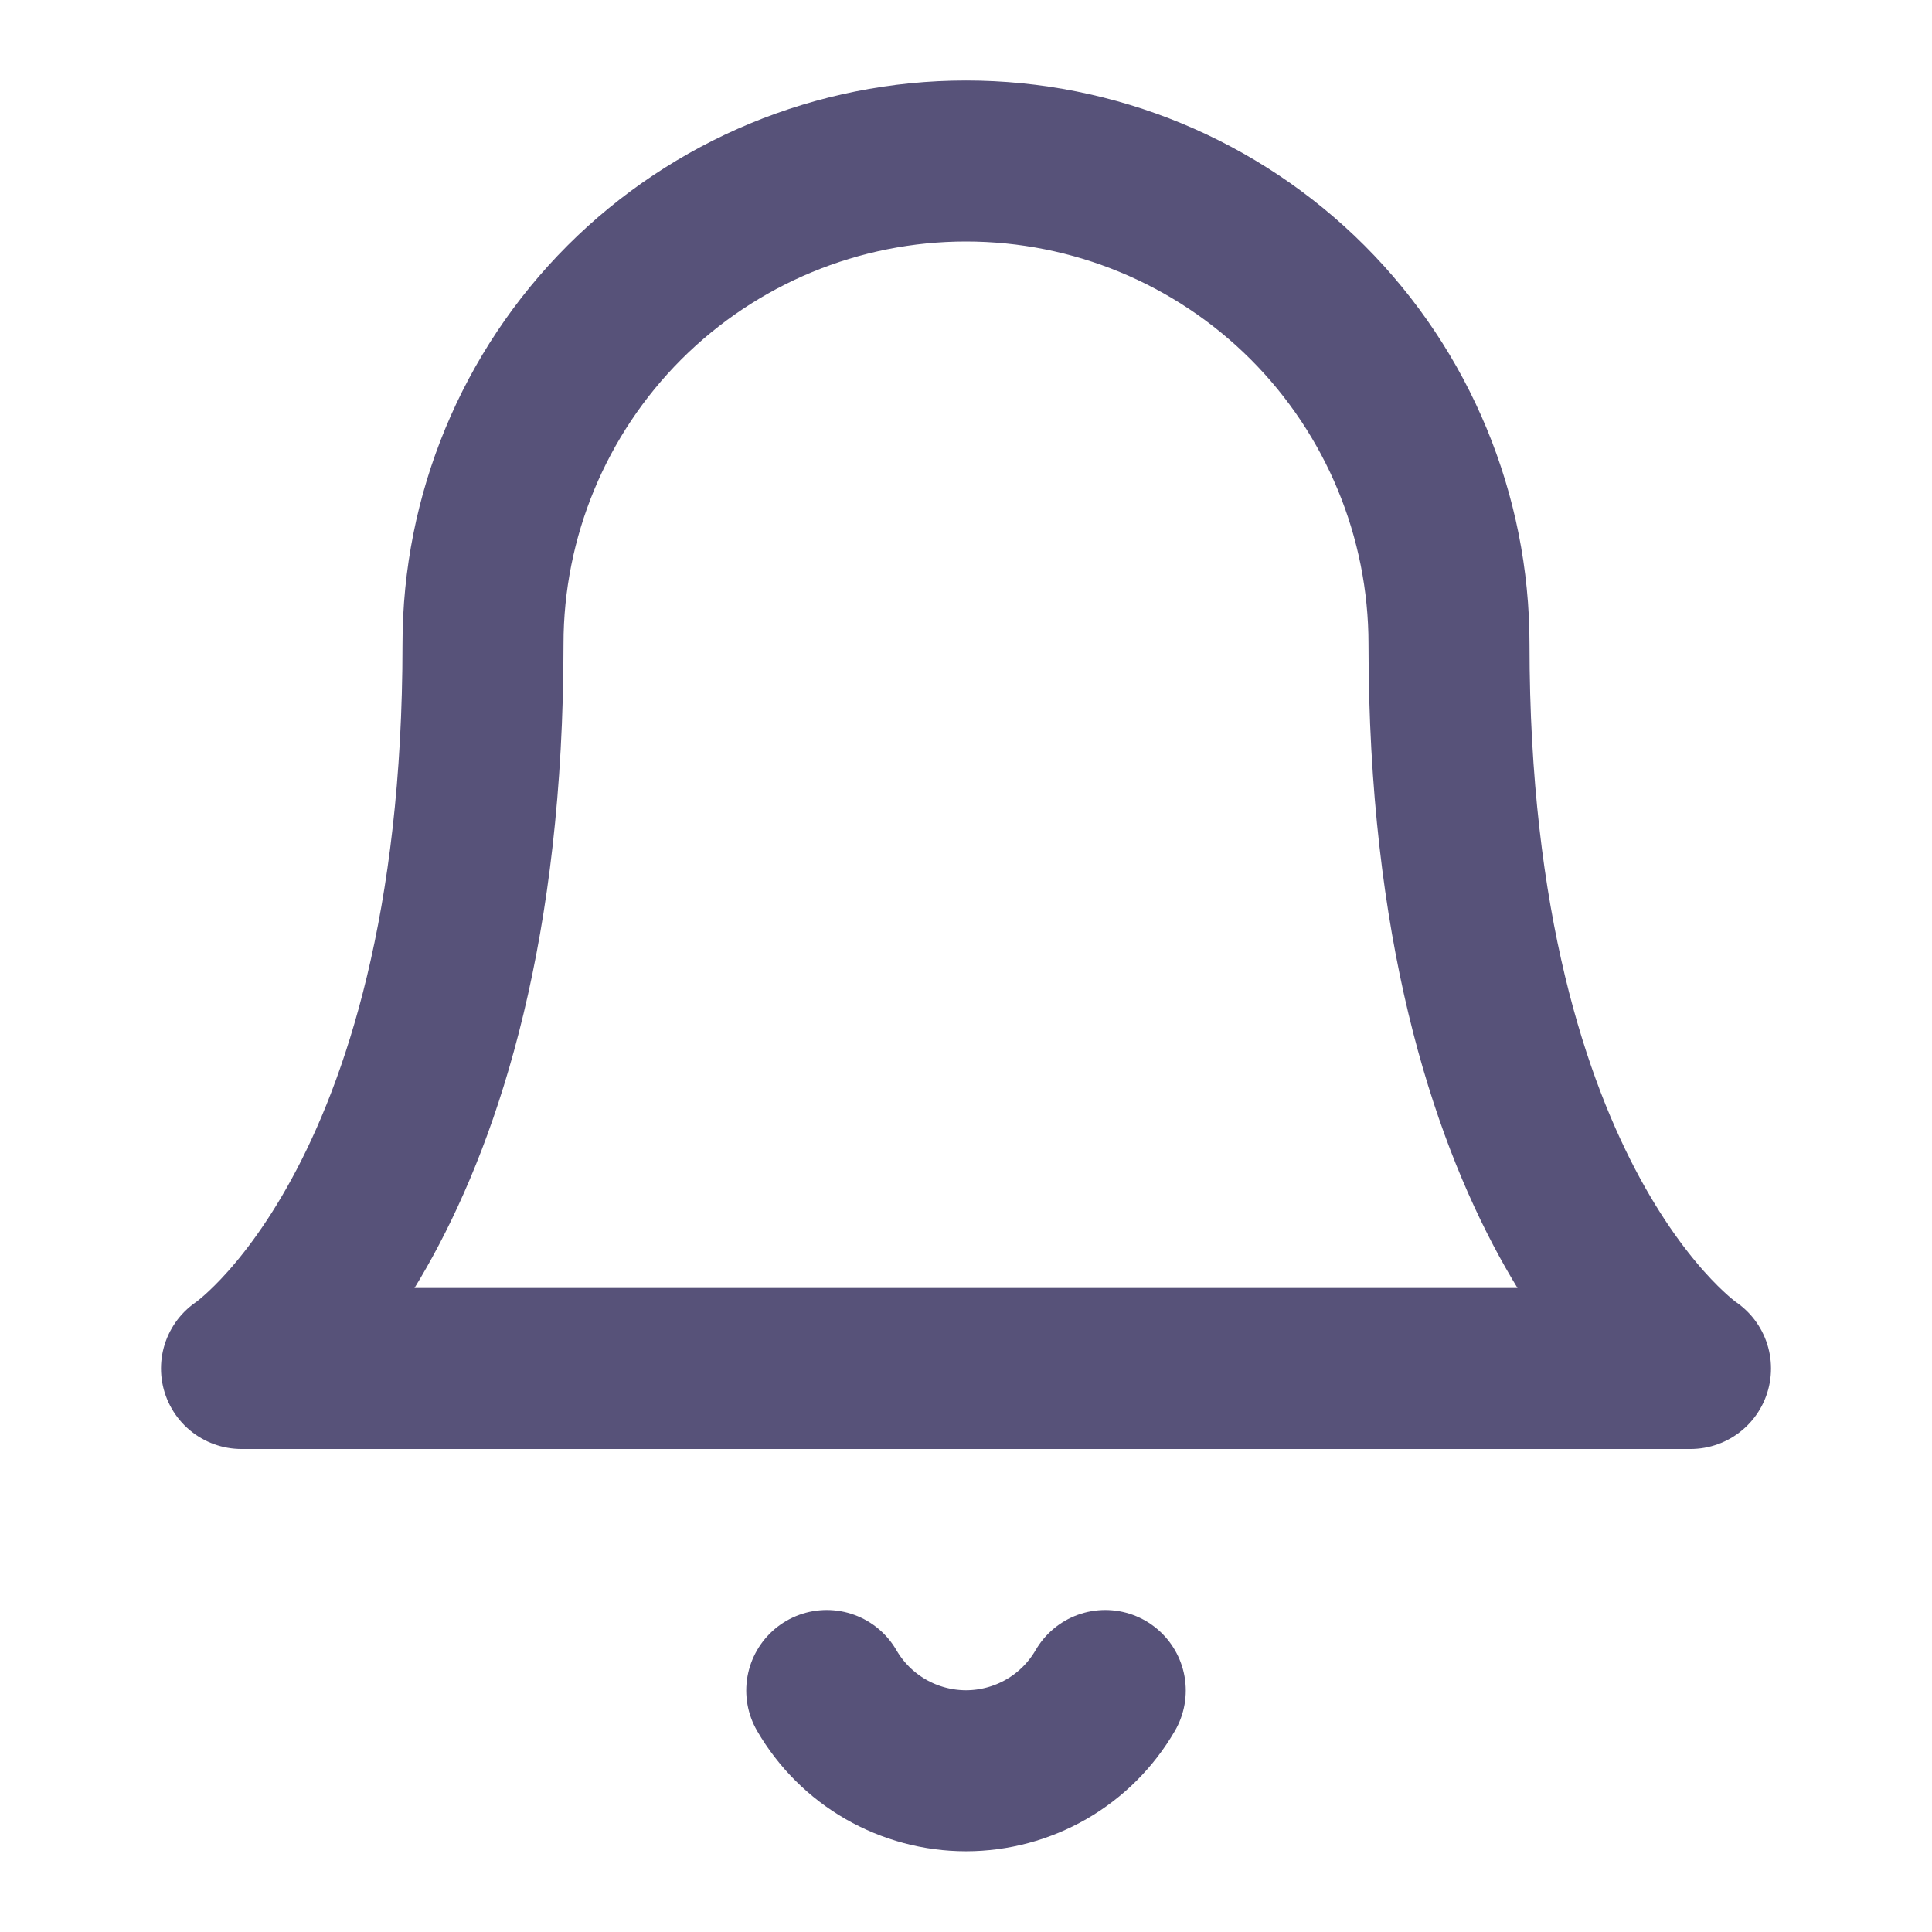
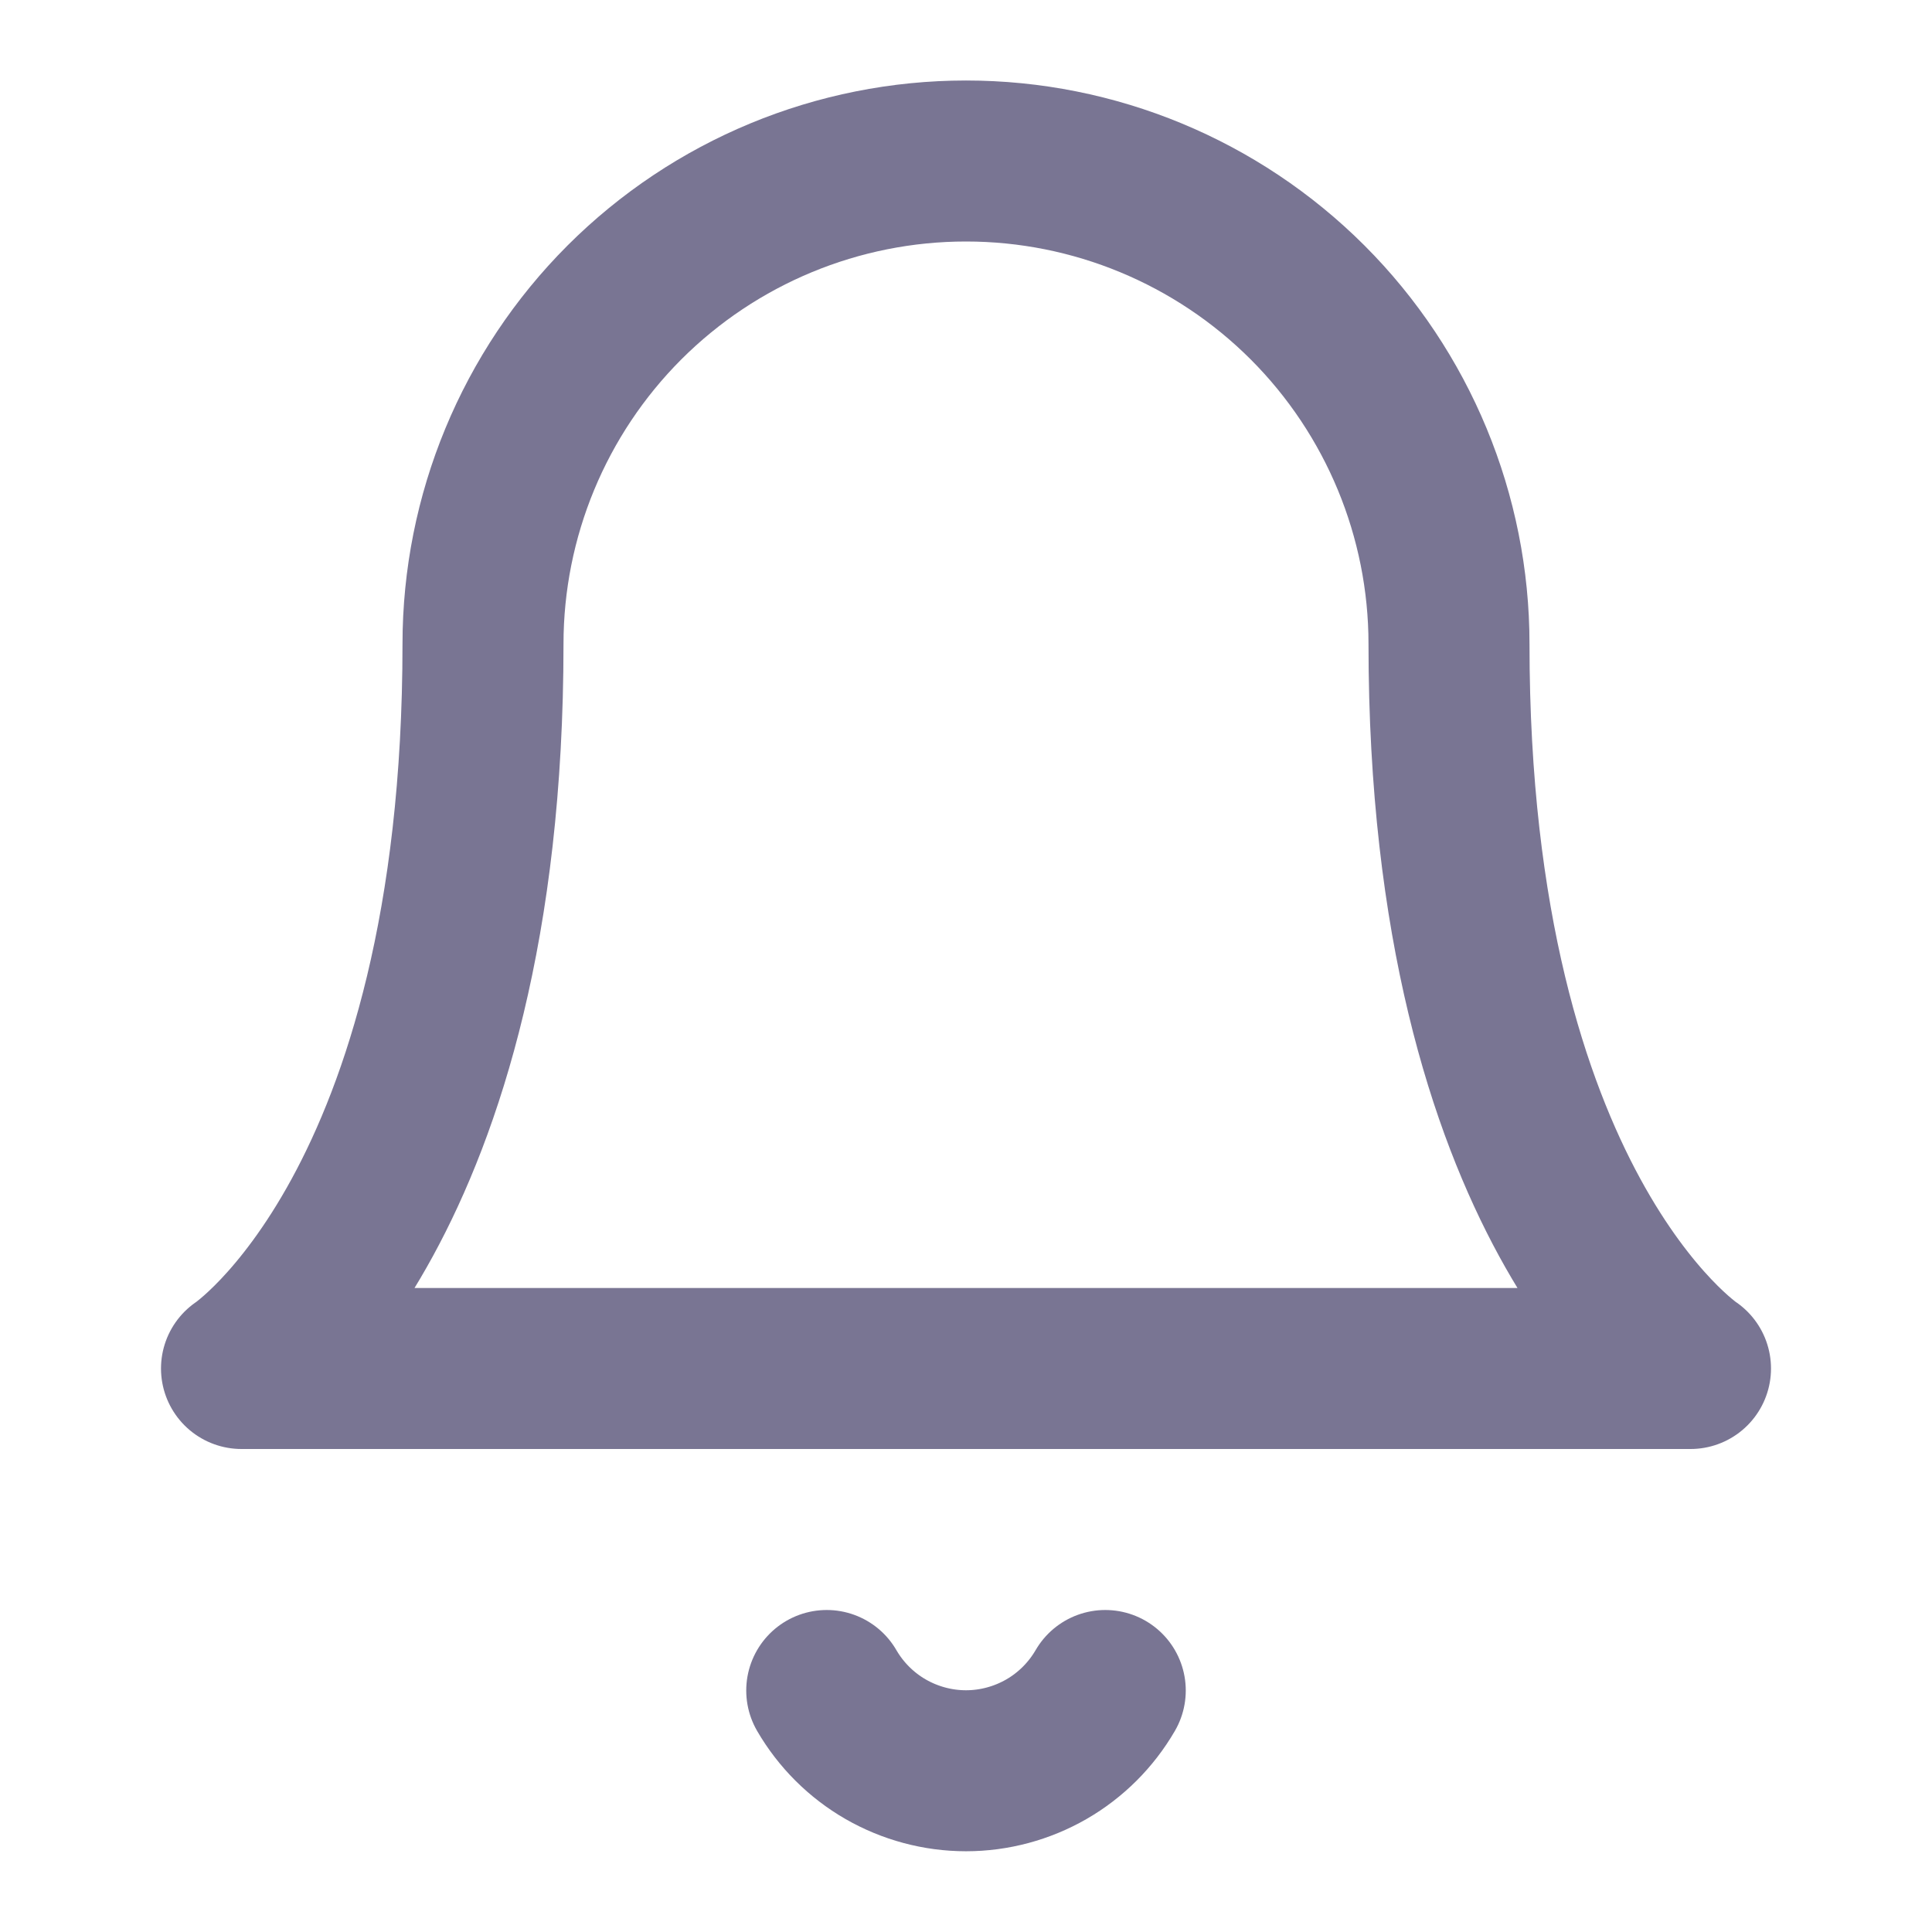
<svg xmlns="http://www.w3.org/2000/svg" width="24" height="24" viewBox="0 0 24 24" fill="none">
-   <path d="M18 8C18 6.409 17.368 4.883 16.243 3.757C15.117 2.632 13.591 2 12 2C10.409 2 8.883 2.632 7.757 3.757C6.632 4.883 6 6.409 6 8C6 15 3 17 3 17H21C21 17 18 15 18 8Z" stroke="#575279" stroke-width="2" stroke-linecap="round" stroke-linejoin="round" />
-   <path d="M13.73 21C13.554 21.303 13.302 21.555 12.998 21.73C12.695 21.904 12.35 21.997 12 21.997C11.65 21.997 11.305 21.904 11.002 21.73C10.698 21.555 10.446 21.303 10.27 21" stroke="#575279" stroke-width="2" stroke-linecap="round" stroke-linejoin="round" />
+   <path d="M18 8C18 6.409 17.368 4.883 16.243 3.757C15.117 2.632 13.591 2 12 2C10.409 2 8.883 2.632 7.757 3.757C6.632 4.883 6 6.409 6 8C6 15 3 17 3 17H21C21 17 18 15 18 8Z" stroke="#797593" stroke-width="2" stroke-linecap="round" stroke-linejoin="round" />
+   <path d="M13.73 21C13.554 21.303 13.302 21.555 12.998 21.73C12.695 21.904 12.35 21.997 12 21.997C11.65 21.997 11.305 21.904 11.002 21.73C10.698 21.555 10.446 21.303 10.27 21" stroke="#797593" stroke-width="2" stroke-linecap="round" stroke-linejoin="round" />
</svg>
